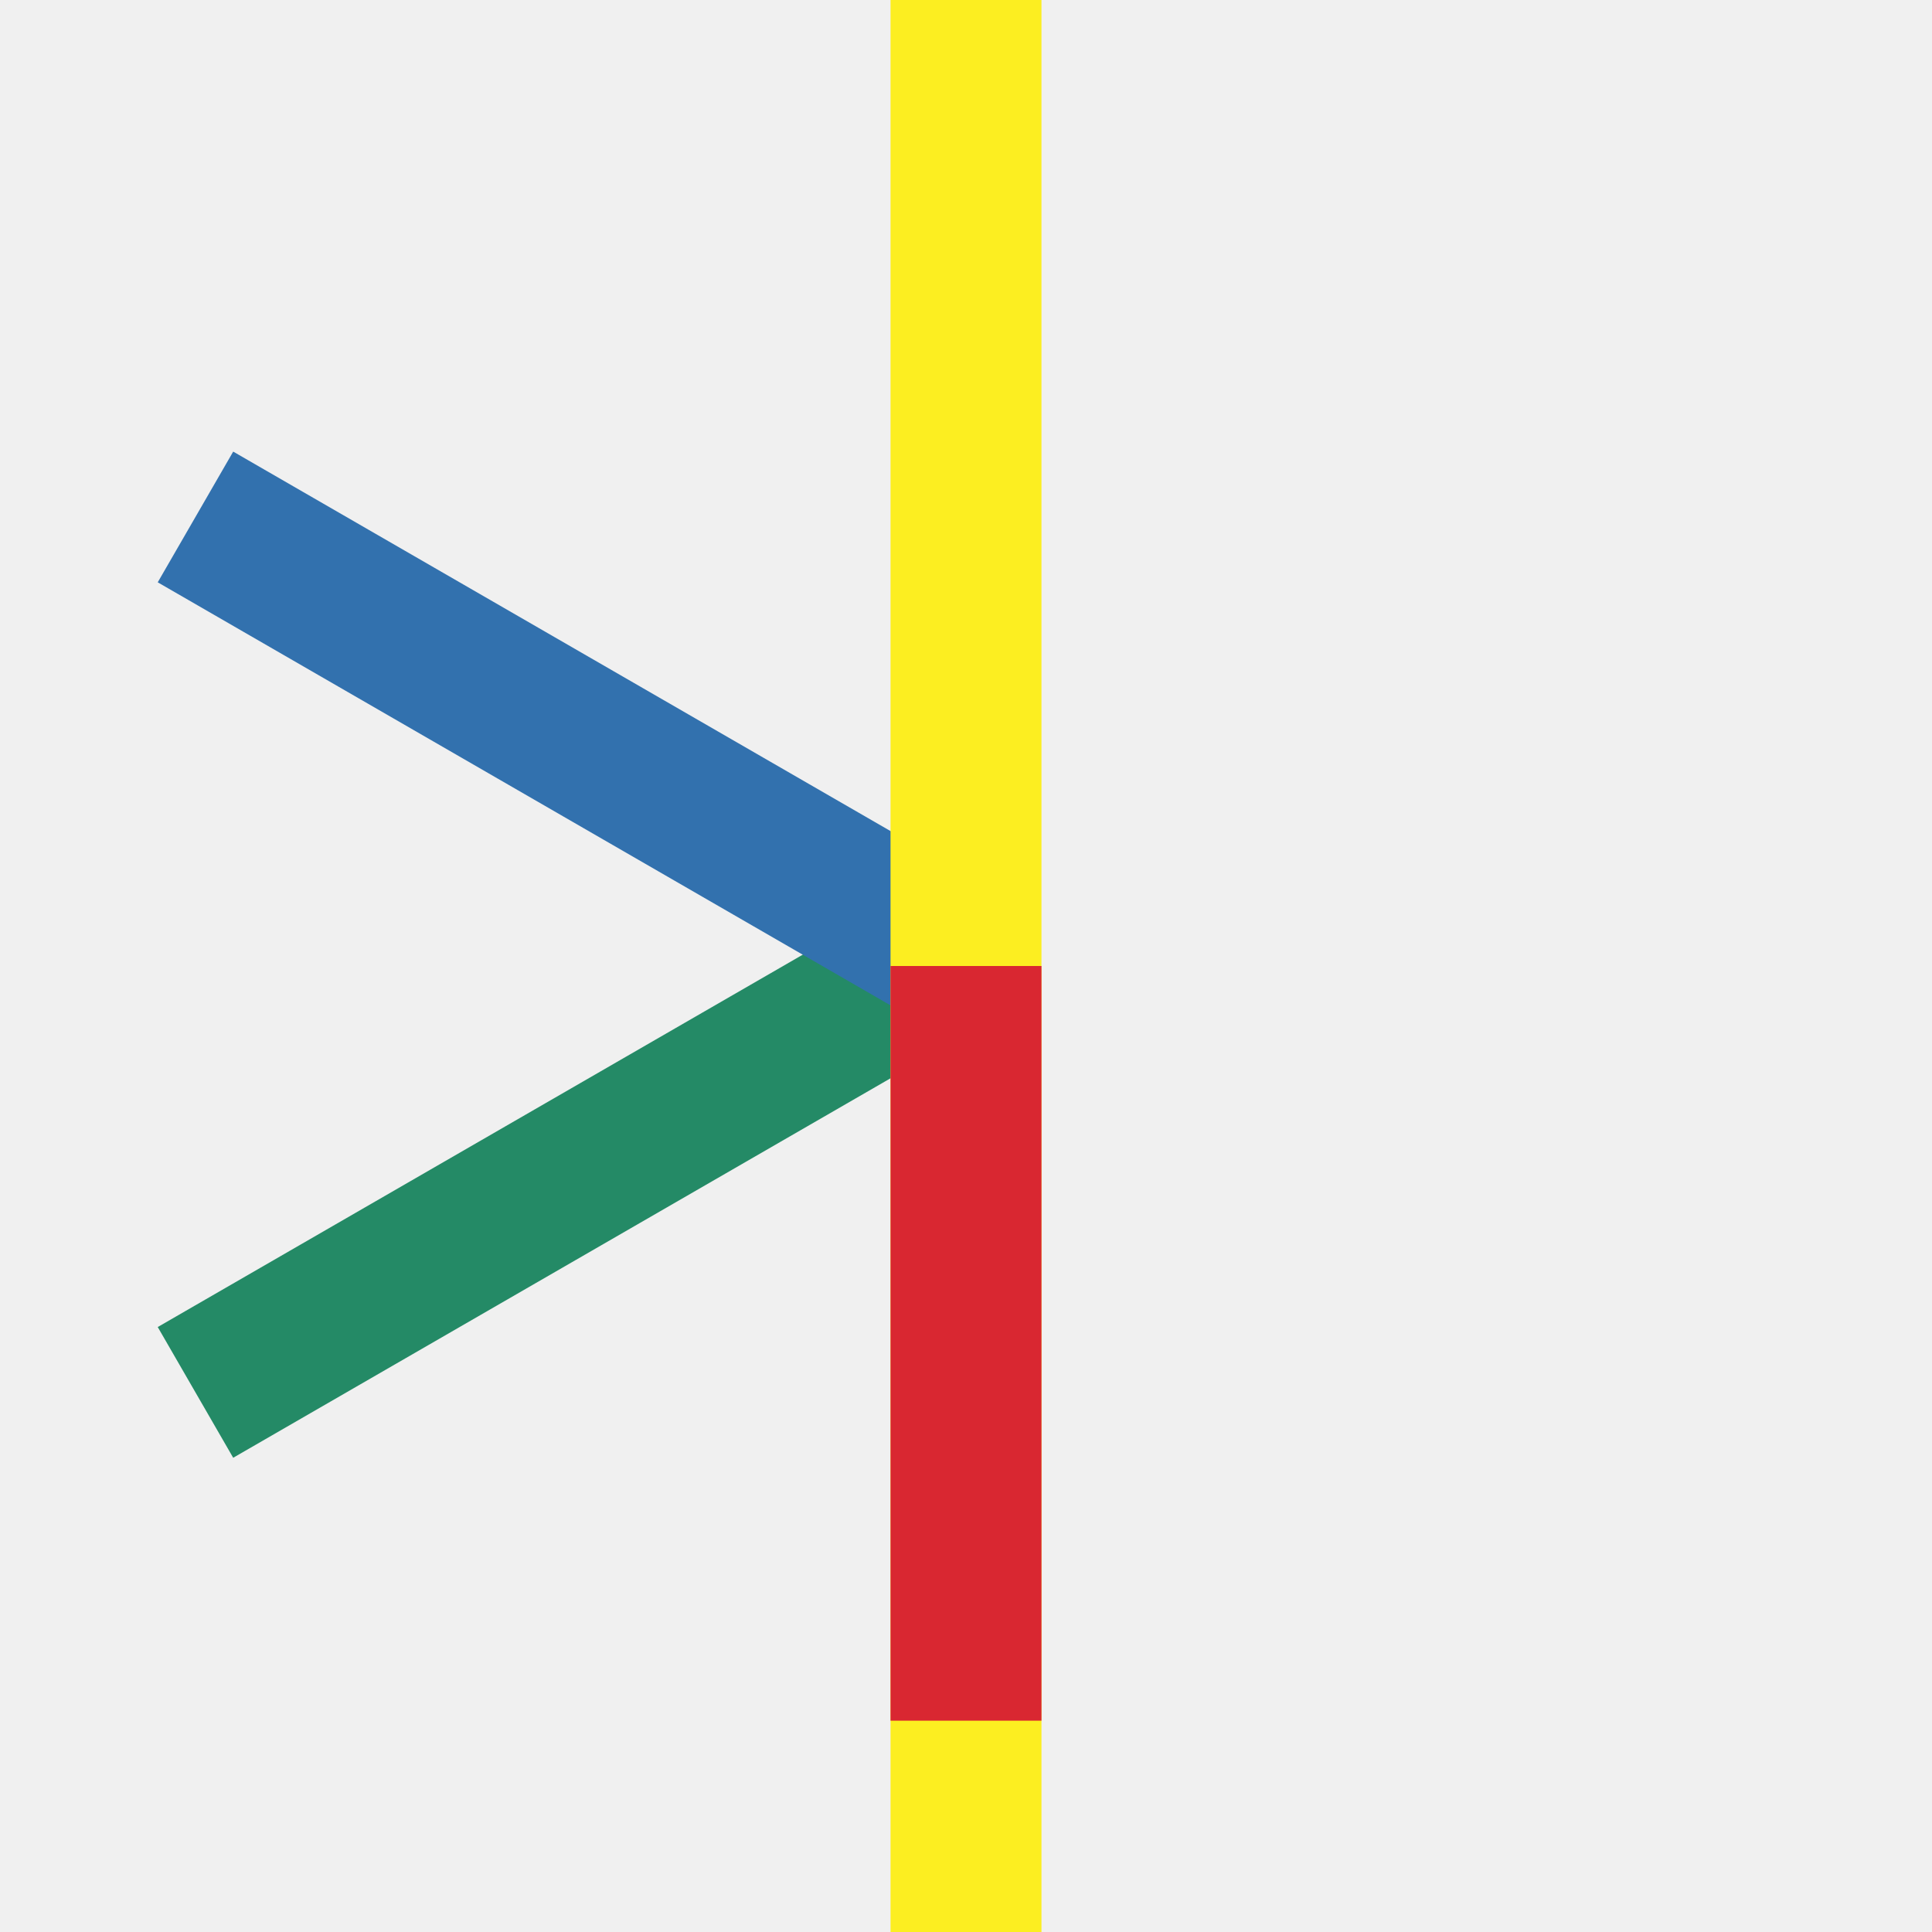
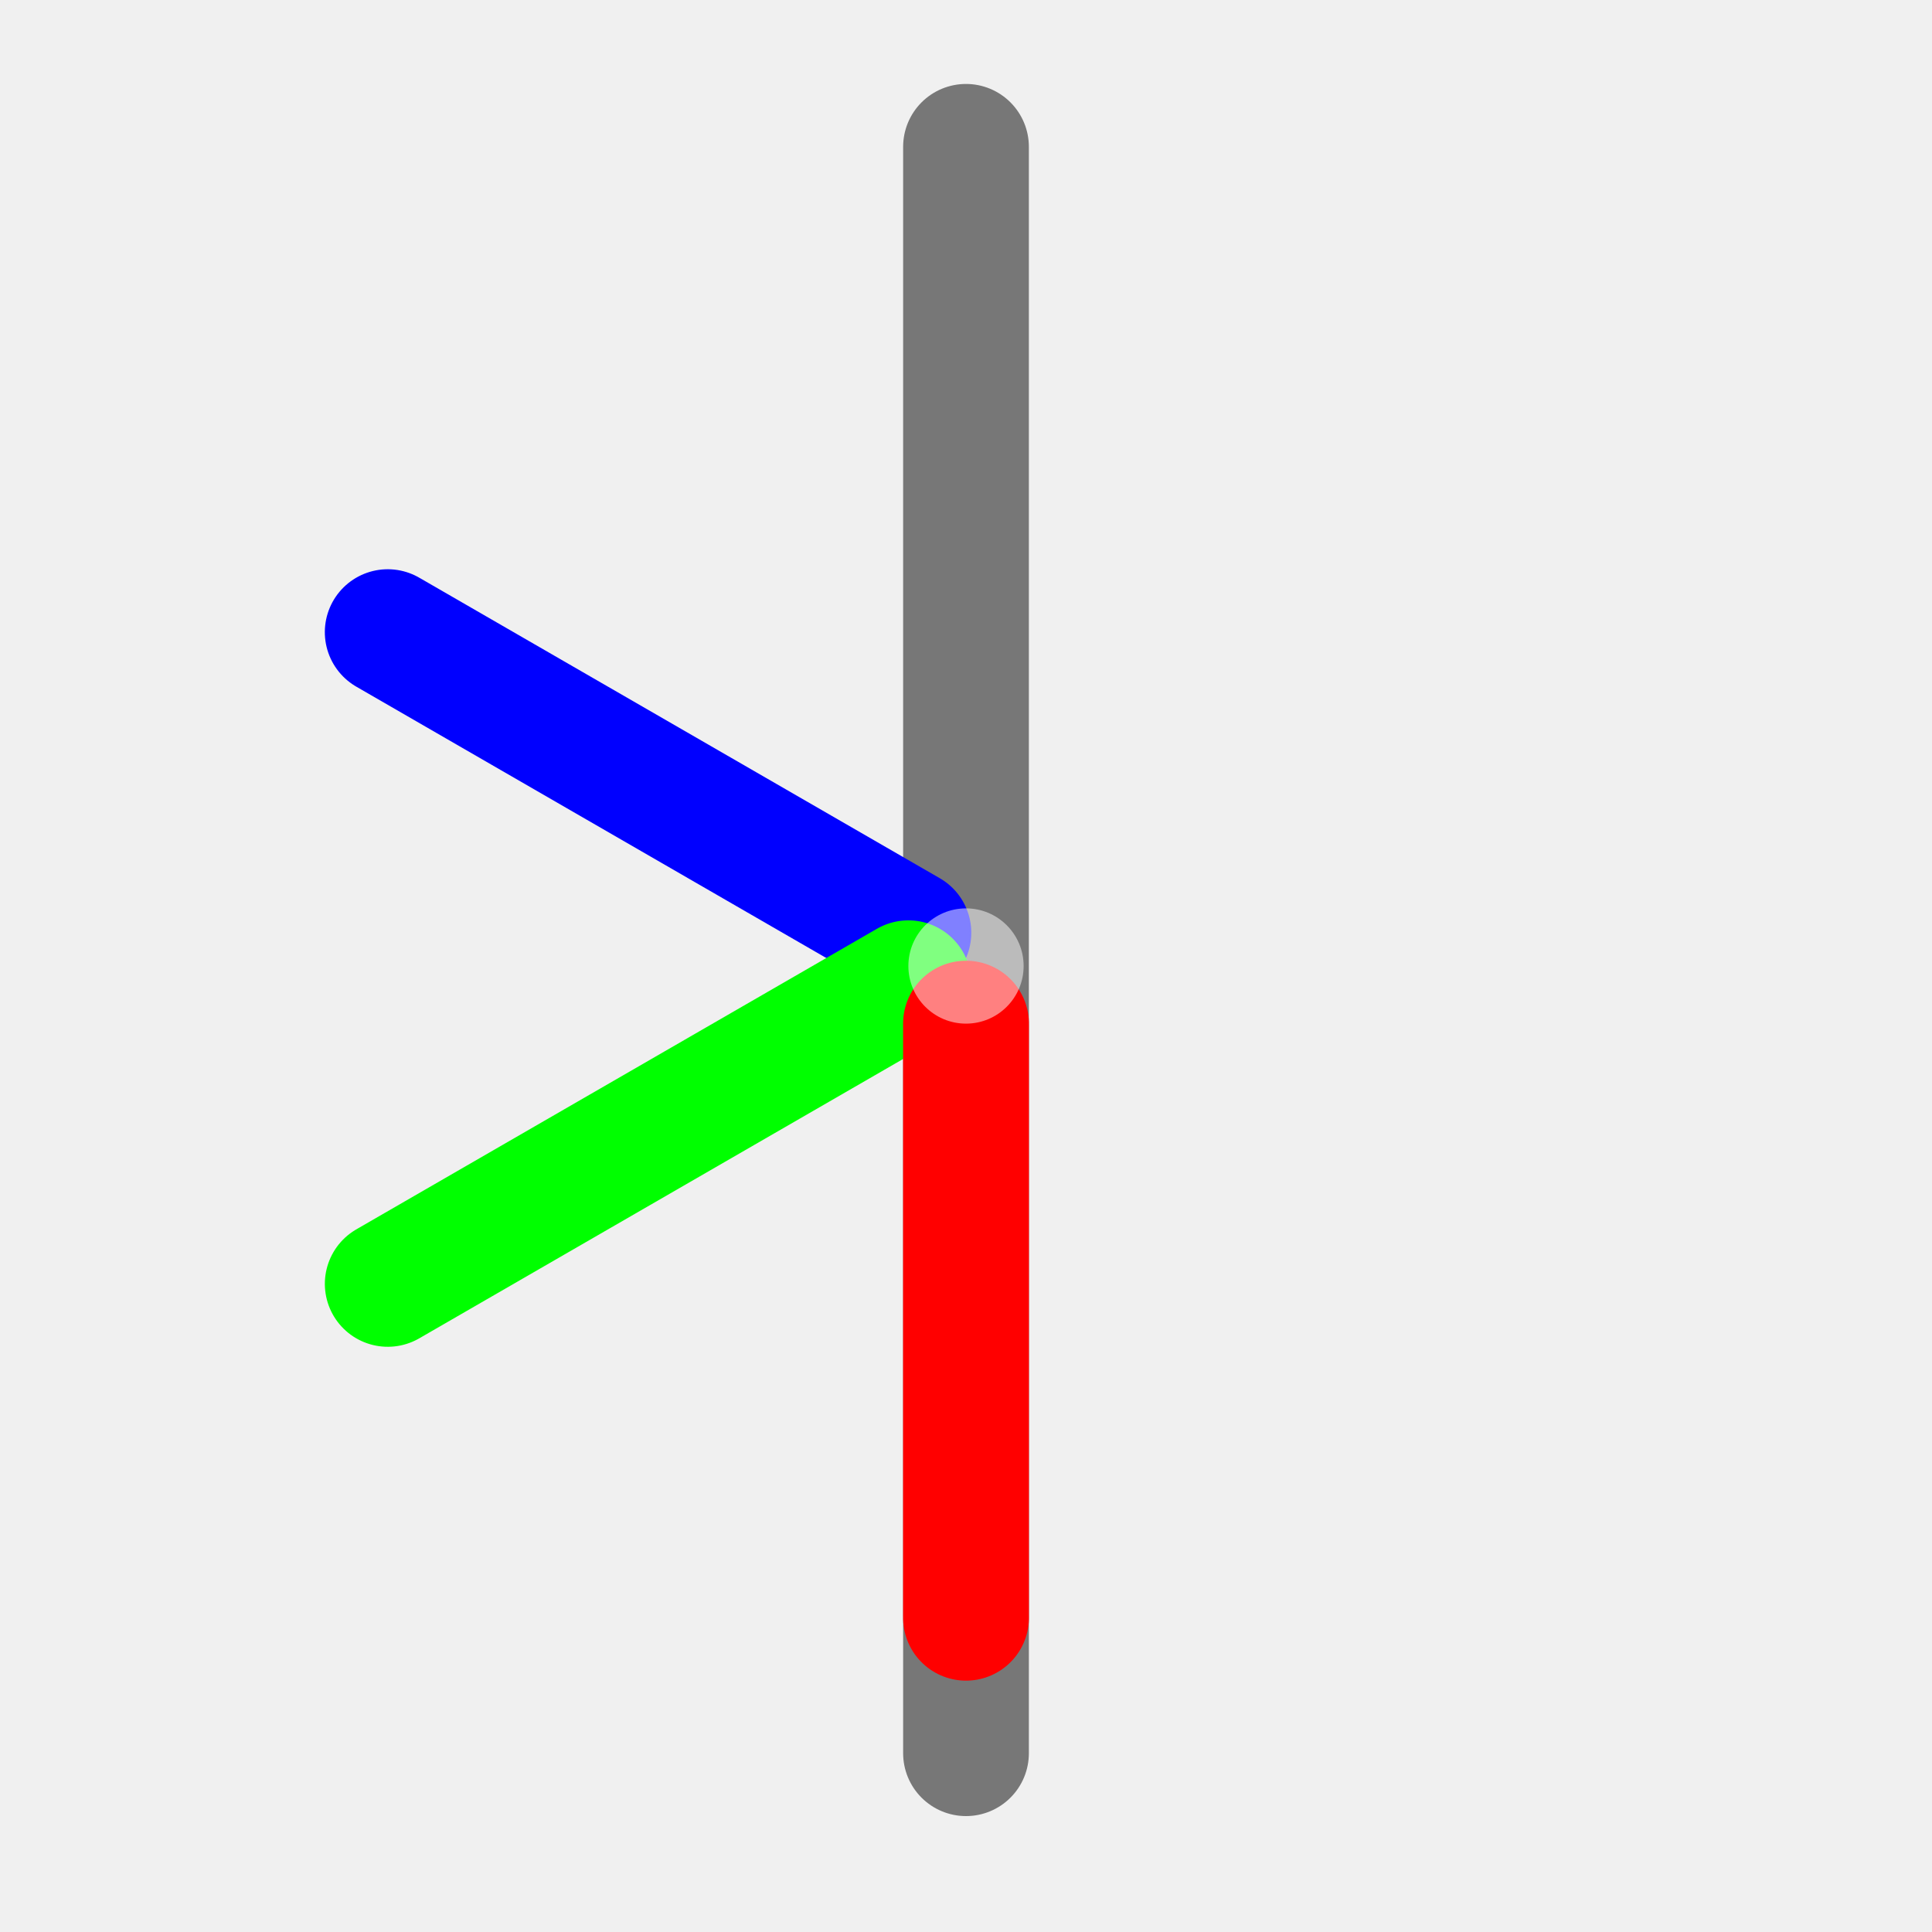
- <svg xmlns="http://www.w3.org/2000/svg" id="_レイヤー_1" data-name="レイヤー 1" viewBox="0 0 256 256">
-   <defs>
-     <style>
-       .cls-1 {
-         stroke: #fcee21;
-       }
- 
-       .cls-1, .cls-2, .cls-3, .cls-4 {
-         fill: none;
-         stroke-miterlimit: 10;
-         stroke-width: 20px;
-       }
- 
-       .cls-2 {
-         stroke: #3271ae;
-       }
- 
-       .cls-3 {
-         stroke: #248a66;
-       }
- 
-       .cls-4 {
-         stroke: #d92731;
-       }
-     </style>
-   </defs>
-   <line class="cls-3" x1="25.9" y1="184.5" x2="128.1" y2="125.5" />
-   <line class="cls-2" x1="25.9" y1="68.5" x2="128.1" y2="127.5" />
-   <line class="cls-1" x1="128" x2="128" y2="256" />
-   <line class="cls-4" x1="128" y1="128" x2="128" y2="228" />
+ <svg xmlns="http://www.w3.org/2000/svg" width="100%" height="100%" viewBox="0 0 128 128" version="1.1" xml:space="preserve" style="fill-rule:evenodd;clip-rule:evenodd;stroke-linecap:round;stroke-linejoin:round;stroke-miterlimit:1.5;">
+   <g transform="matrix(1,0,0,1,-2136,-712)">
+     <g id="IsElementLocalAxesVisible" transform="matrix(1,0,0,1,534,712)">
+       <rect x="1602" y="0" width="128" height="128" style="fill:none;" />
+       <path d="M1666,9.727L1666,116.155" style="fill:none;stroke:rgb(119,119,119);stroke-width:8.33px;" />
+       <g transform="matrix(0.768728,0.46871,-0.46871,0.768728,410.9822,-767.4588)">
+         <path d="M1666,62.941L1621.776,64" style="fill:none;stroke:rgb(0,0,255);stroke-width:9.26px;" />
+       </g>
+       <g transform="matrix(0.790279,-0.431384,0.431384,0.790279,318.4267,734.0891)">
+         <path d="M1666,62.941L1621.776,64" style="fill:none;stroke:rgb(0,255,0);stroke-width:9.26px;" />
+       </g>
+       <g transform="matrix(0.021297,-0.889511,0.889511,0.021297,1574.533,1548.403)">
+         <path d="M1666,62.941L1621.776,64" style="fill:none;stroke:rgb(255,0,0);stroke-width:9.37px;" />
+       </g>
+       <g transform="matrix(1,0,0,1,173.4261,-707.1237)">
+         <circle cx="1492.574" cy="771.124" r="3.818" style="fill:white;fill-opacity:0.5;" />
+       </g>
+     </g>
+   </g>
</svg>
